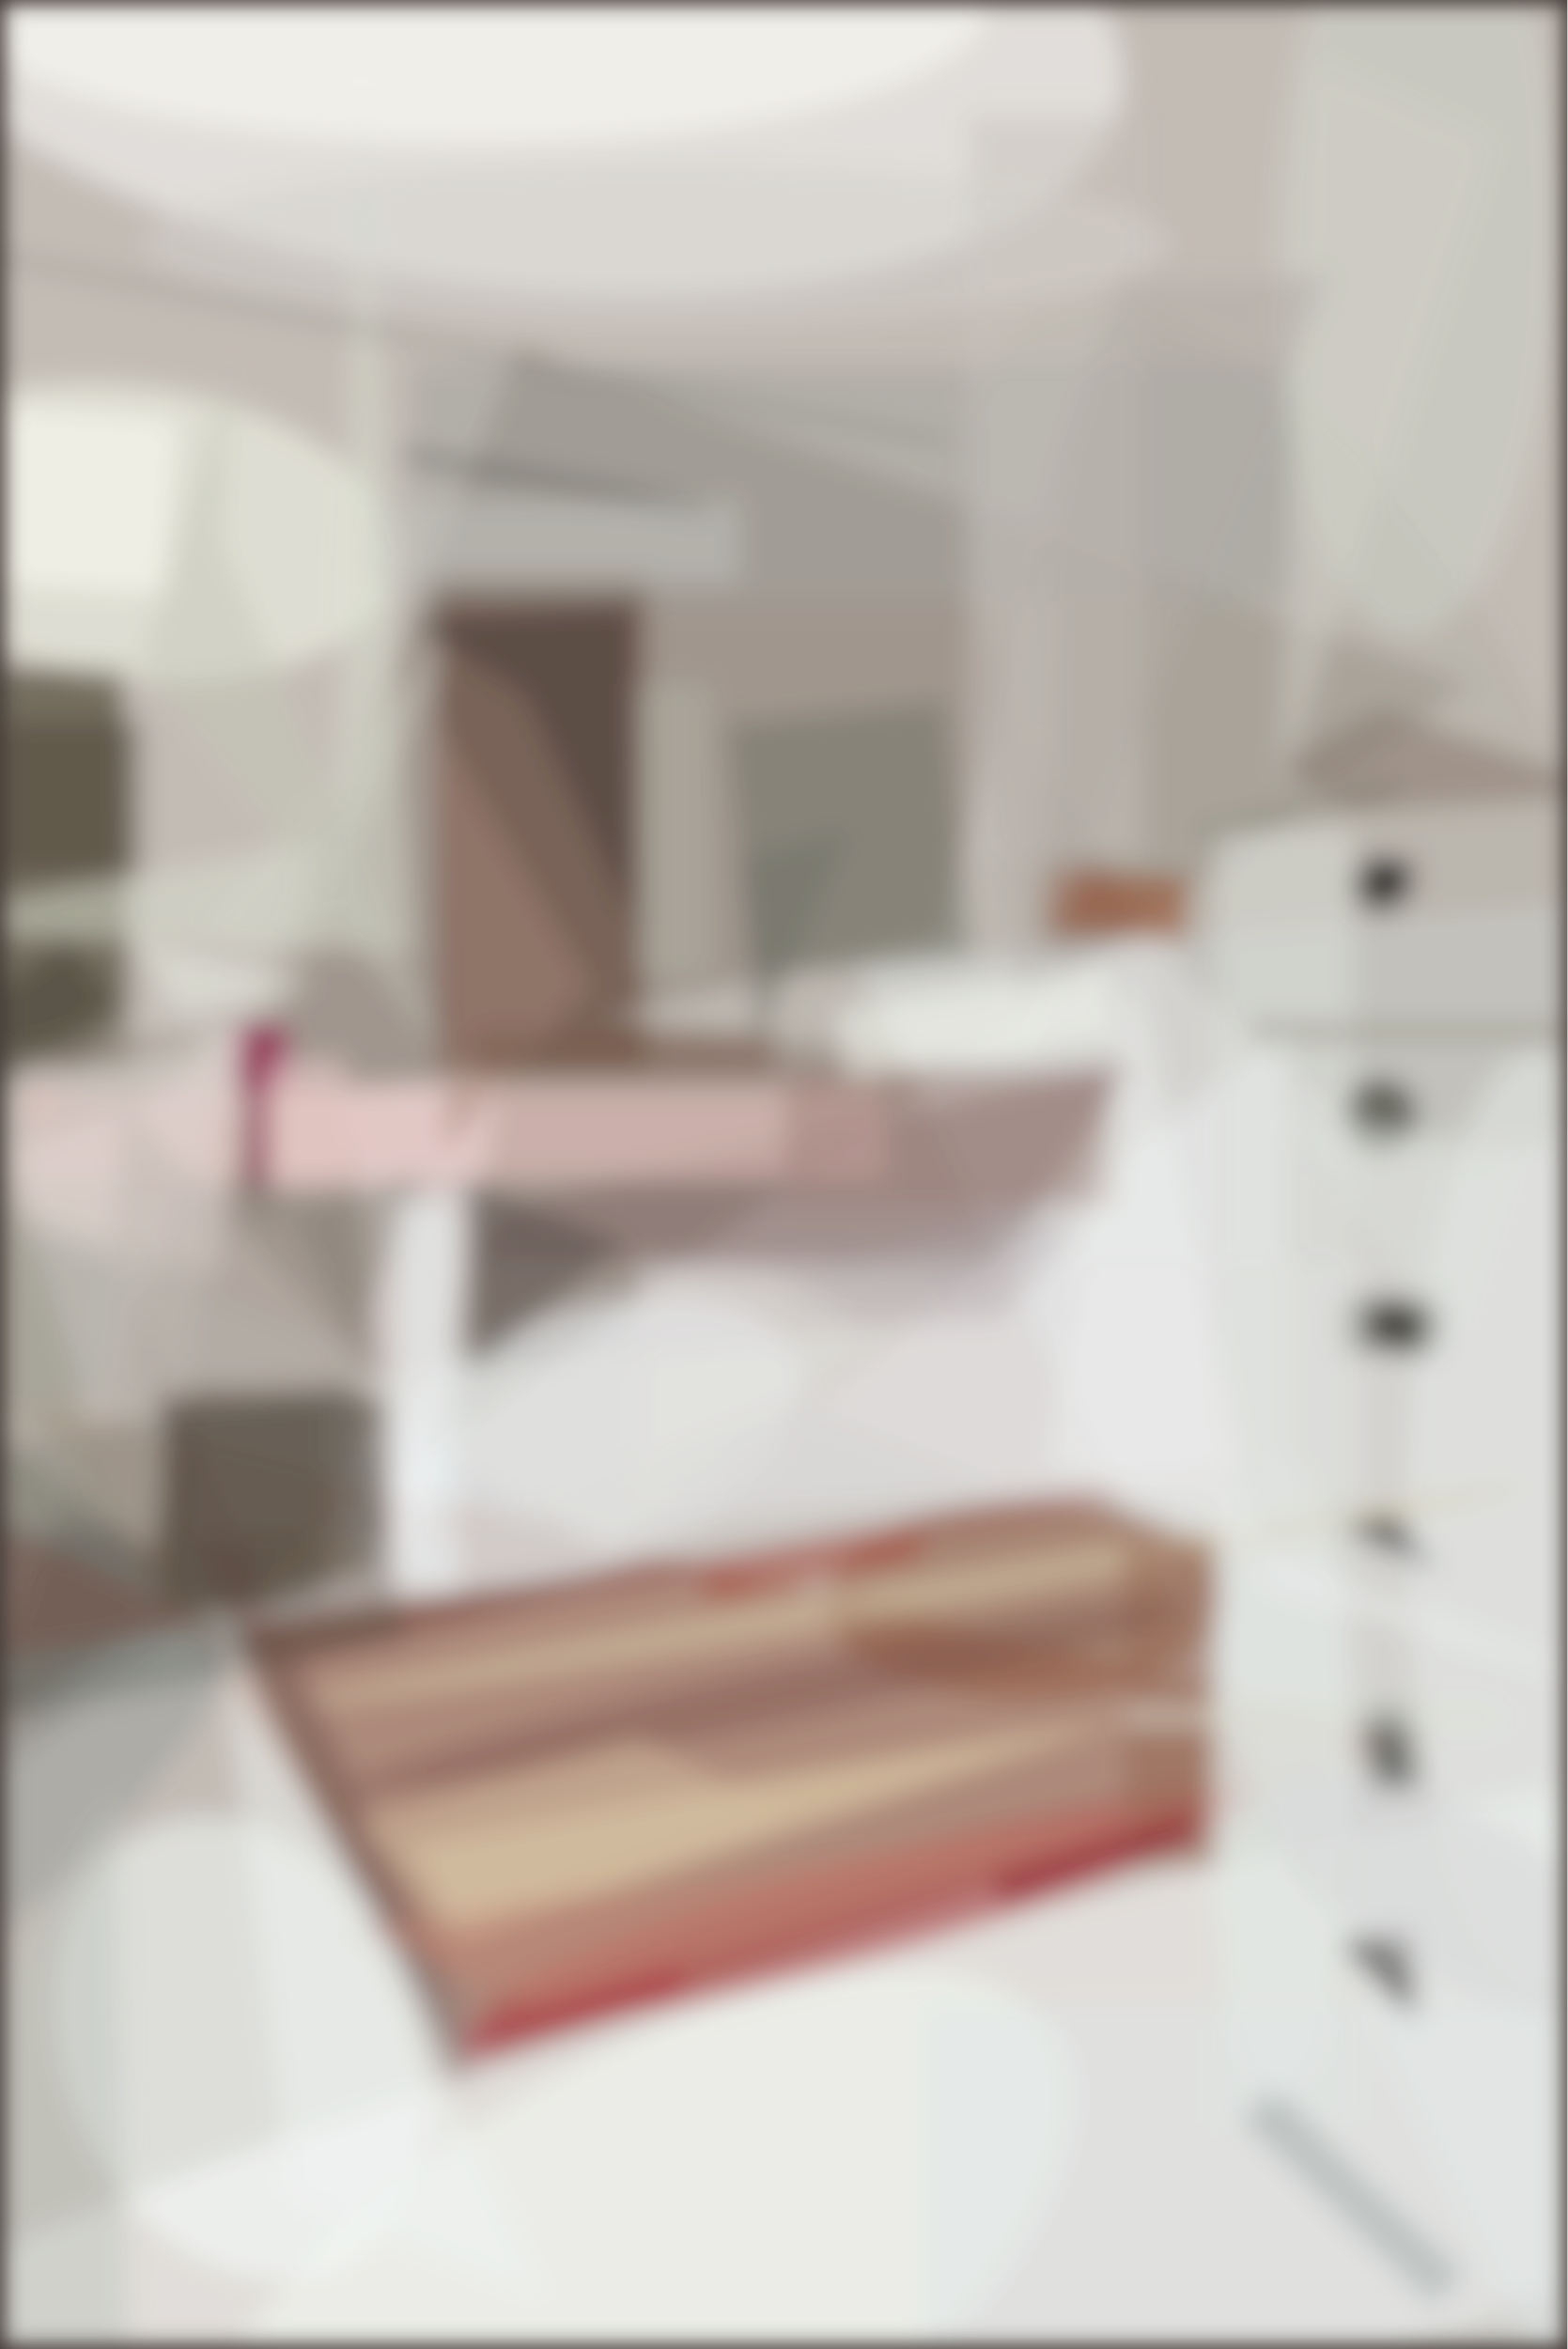
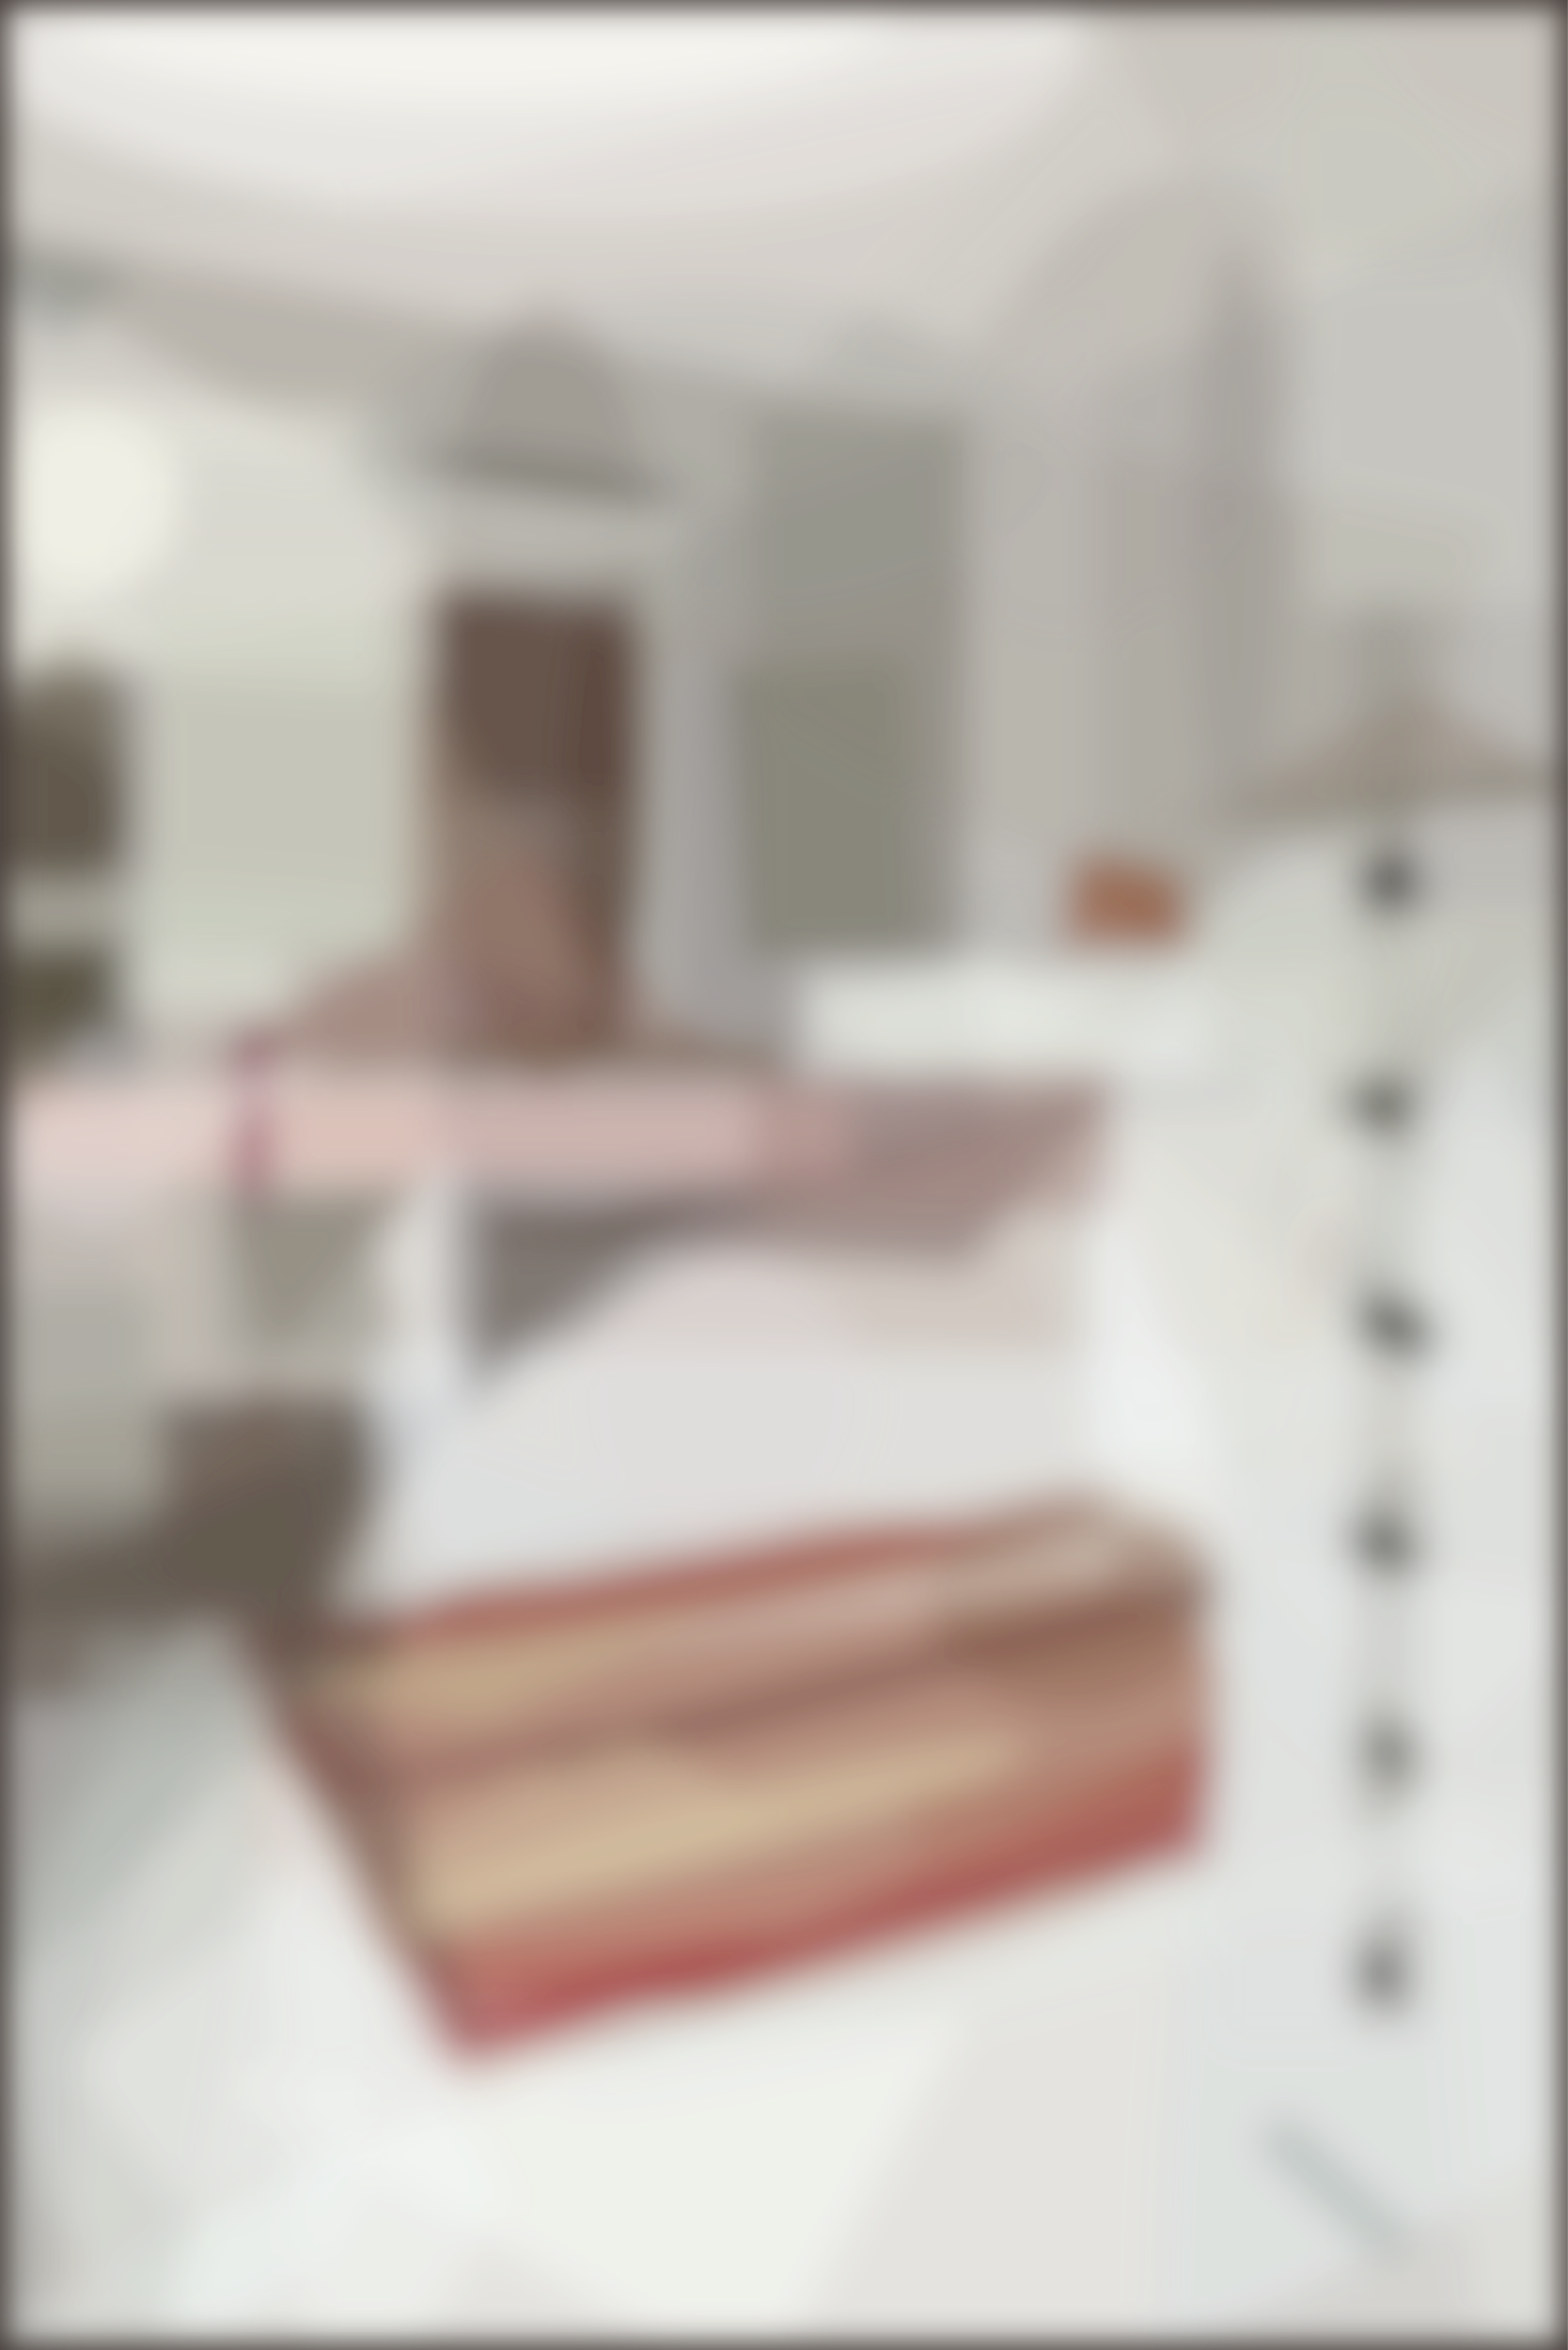
- <svg xmlns="http://www.w3.org/2000/svg" viewBox="0 0 1400 2098">
+ <svg xmlns="http://www.w3.org/2000/svg" viewBox="0 0 934 1400">
  <defs />
  <filter id="a">
    <feGaussianBlur stdDeviation="12" />
  </filter>
-   <rect width="100%" height="100%" fill="#443b37" />
+   <rect width="100%" height="100%" fill="#443c38" />
  <g filter="url(#a)">
-     <g fill-opacity=".5" transform="translate(4.1 4.1) scale(8.19531)">
-       <circle cx="112" cy="131" r="173" fill="#fff" />
-       <circle cx="85" cy="171" r="212" fill="#e4dace" />
-       <path fill="#7e7268" d="M56 37l104 37L-7 197z" />
-       <circle r="1" fill="#fff" transform="matrix(-7.75335 -27.78654 163.7449 -45.69019 102.2 240)" />
-       <path fill="#985842" d="M155 189L2 152l51 72z" />
-       <circle r="1" fill="#fff" transform="rotate(6.7 14.3 466.3) scale(67.82863 29.17377)" />
-       <path fill="#e4ebea" d="M93 105l78 160 9-168z" />
-       <path fill="#28210d" d="M13.1 71.9l.8 44-17 .2-.8-44z" />
-       <path fill="#533023" d="M47 62h23v54H47z" />
-       <circle r="1" fill="#f2faff" transform="matrix(24.65883 -9.20852 4.9032 13.12991 62 156.9)" />
-       <circle r="1" fill="#8b5034" transform="matrix(-.1735 -10.89663 21.7282 -.34597 111.2 173.8)" />
-       <path fill="#494f47" d="M-6.3 188.1l-5.5-28.5 50-9.7 5.6 28.5z" />
-       <circle r="1" fill="#f9ffff" transform="matrix(18.13414 -7.13281 9.50084 24.15451 25.9 222.6)" />
-       <path fill="#806766" d="M106.6 140.1l-55.2-3.5 4.3-6.2 68-15.5z" />
-       <circle r="1" fill="#fafff3" transform="matrix(2.09393 -15.86375 29.10544 3.84176 13.6 57.5)" />
-       <path fill="#fff7f9" d="M44 174l10-57-17 1z" />
-       <circle r="1" fill="#b4b2a9" transform="matrix(20.96549 -13.67123 28.9987 44.47092 140 79)" />
-       <path fill="#f1f3f4" d="M140 111l-69 55 69-7z" />
-       <circle r="1" fill="#b34245" transform="matrix(-41.78768 11.96199 -1.46757 -5.12675 93.6 207.7)" />
-       <path fill="#eee5b9" d="M78.4 194.1l44.6-7.6L49.7 211 44 200.6z" />
-       <path fill="#f5cac8" d="M2 118h94v10H2z" />
-       <path fill="#12130e" d="M153 210l-8 1 9 9z" />
-       <path fill="#cbc6be" d="M24.9 121.7l23.6-52.5-64.5 74.9 32 24.8z" />
-       <circle r="1" fill="#f6fcf7" transform="rotate(-122.7 102 107.5) scale(25.31247 56.46352)" />
-       <path fill="#dbe0d3" d="M39 5.9l5.5 97.4-60.5-2.5 51.9-10.1z" />
-       <ellipse cx="139" cy="193" fill="#eff8f9" rx="8" ry="35" />
-       <path fill="#dadcd5" d="M102.3 101.8l12.5-52.5-1.9 67.6-47.5-6.7z" />
-       <path fill="#32332a" d="M156.4 147.2l-11-.4.2-6 11 .4z" />
-       <ellipse cx="51" fill="#fffffb" rx="56" ry="15" />
-       <path d="M151 164l-6 2 12 5z" />
-       <circle cx="150" cy="121" r="4" fill="#0b0d01" />
-       <circle cx="150" cy="96" r="3" />
-       <path fill="#a3a49e" d="M44 39h97v26H44z" />
-       <path fill="#890a11" d="M121.5 162.5l-78.8 14-.2-1 78.8-14z" />
-       <path fill="#504842" d="M50 128l18 7-17 14z" />
-       <ellipse cx="167" cy="165" fill="#ebeeec" rx="14" ry="51" />
-       <path fill="#6e7267" d="M78.6 78.3l23.9-2.5 2.9 27.9-23.9 2.5z" />
-       <circle r="1" fill="#d1d6cc" transform="matrix(1.06481 -42.84577 15.3626 .3818 154 25.8)" />
-       <path fill="#151b17" d="M147.8 186l4.9-.9 1.5 8.9-4.9.9z" />
-       <circle r="1" fill="#d8ceae" transform="matrix(-67.56257 11.9131 -.34625 -1.96369 98.8 173.4)" />
-       <path fill="#847268" d="M177.1 86.1l-30.6 2-7.8-5.2 11.2-6.4z" />
-       <path fill="#6c4e4b" d="M25 179.7l25.4 47.7-.4-8-36.9-79.6z" />
-       <path fill="#f0f5f3" d="M59 250l-36-76 8 65z" />
-       <path fill="#9d7e77" d="M85 116h36v15H85z" />
-       <path fill="#903f1b" d="M113.3 94l16 1-.6 7-16-1z" />
-       <path fill="#f9fdf5" d="M120.2 104.7l1.2 7.9-29.6 4.7-1.2-7.9z" />
-       <path fill="#946450" d="M122 167h10v36h-10z" />
-       <path fill="#141812" d="M43.2 49.5l.1-1 33.5 6-.1 1z" />
-       <path fill="#e3e1e0" d="M69 137h79v26H69z" />
-       <path fill="#9d0041" d="M25 111h6v7h-6z" />
-       <path fill="#413832" d="M68.2 65.4l.6 35.4-12.1-25.7-13-7.9z" />
-       <path fill="#c8c3bd" d="M105 12h19v81h-19z" />
-       <path fill="#dee3dd" d="M132 90h15v141h-15z" />
-       <circle r="1" fill="#979d98" transform="rotate(136 -38.4 99) scale(30.81505 8.05973)" />
-       <path fill="#adada4" d="M-16 155l17-22 40 15z" />
-       <path fill="#504a40" d="M17 152h18v23H17z" />
-       <path fill="#d6d4d2" d="M85.2 152.4l-62.9 24.7 32.5-4.8 57.4-9.3z" />
-       <path fill="#c1c6bf" d="M12 195l-28 44 30 32z" />
-       <path fill="#847f73" d="M26 122.5L38.5 146l7-18.5-19.2 5.5z" />
-       <path fill="#7d8178" d="M-7 26.8l.1-1 110 21.4-.2 1z" />
-       <path fill="#f7d9d6" d="M28.9 129.2l-.8-14 9-.4.8 14z" />
-       <path fill="#a78478" d="M64 107L47 78l1 47z" />
-       <path fill="#f0fafc" d="M42.5 173.5v-43h7v43z" />
-       <path fill="#734c43" d="M75.2 169.5L-.9 180-16 157.9l48.3 23.2z" />
-       <path d="M148.4 96.8l.2-4 5 .4-.2 4z" />
-       <circle r="1" fill="#81564e" transform="matrix(-45.80026 9.90237 -.65047 -3.00856 83.1 184.5)" />
-       <path fill="#dde0da" d="M158 145l-19-24 26 3z" />
-       <path fill="#a84839" d="M75.8 170.5l23.5-5 .9 4-23.5 5z" />
-       <path fill="#fffff9" d="M17.3 64.2l-22-1.5 1.4-19 22 1.6z" />
-       <path fill="#c6c6be" d="M40 54h40v9H40z" />
-       <path fill="#514939" d="M0 78h15v17H0z" />
-       <path fill="#403f32" d="M6.9 101.7l5.4 7.2-15.2 11.4-5.4-7.2z" />
-       <ellipse cx="71" cy="26" fill="#d5d2cd" rx="56" ry="9" />
-       <path fill="#8d1523" d="M129.2 196.4l1.3 3.7-21.7 7.5-1.3-3.7z" />
-       <path fill="#e1e7e6" d="M100 218h71v38h-71z" />
-       <path fill="#9fa6a6" d="M134.8 230.7l3.5-3.6 20.9 20.2-3.5 3.6z" />
-       <path fill="#7a5c4a" d="M51 112h33v5H51z" />
-       <path fill="#eff0ef" d="M113.3 159.5L186 187l-48.6-14.8-14.3-68.4z" />
-       <path fill="#c28675" d="M104.8 203.5l31.3-8.3-97.5 14.4 19.3 8.6z" />
-       <path fill="#e9d8d5" d="M23.4 138.6l-31.1-10.3 22.8-8.7 11-8.6z" />
-       <path fill="#999487" d="M-16 166V72l29 94z" />
-       <path fill="#dde0d5" d="M122 185h41v3h-41z" />
-       <path fill="#c6c8bb" d="M25.1 37.9L14.6 71.8l33.3 42.8-24.1-56.2z" />
-       <path fill="#706f66" d="M82 114l-2-21 12-3z" />
-       <path fill="#515540" d="M130.3 90.8l-.2-1 21.6-4.6.2 1z" />
-       <path fill="#c1b9b2" d="M13 119.6l-2.8 35 10.4-4.1 21.2.7z" />
-       <path fill="#d2d1c9" d="M139 86l23-71-20-9z" />
-       <path fill="#b3b2a6" d="M69 74h8v32h-8z" />
-       <path fill="#6d6358" d="M20 151h22v16H20z" />
-       <path fill="#15130a" d="M155.8 143.3l-2.4 4.3-5.2-2.9 2.4-4.3z" />
-       <circle r="1" fill="#d5d7d7" transform="matrix(20.2866 10.6507 -4.13787 7.88148 158 206)" />
-       <path fill="#ac2d3e" d="M49.5 220.7l23.9-7.3 1.1 3.9-23.9 7.3z" />
-       <path fill="#d4bea0" d="M38.4 198.2l30.4-9.3 17.7 8.5-38.9 12.1z" />
-       <path fill="#e5e6e3" d="M97 144l-60 6 29 19z" />
-       <circle r="1" fill="#92837b" transform="rotate(173.4 1.7 57.3) scale(11.65604 1.28164)" />
-       <path fill="#eaf1e5" d="M19 110l-5-8 20 5z" />
-       <path fill="#7b2745" d="M26 111h3v18h-3z" />
-       <path fill="#b2ada7" d="M106.5 77.7l15-47.9 22.8-.3-33.3 79.3z" />
-       <path fill="#928f7e" d="M136 111h35v2h-35z" />
-       <path fill="#b6adaf" d="M117.3 131.4l-33.6 7.3 9.3 5.2 15.8-.8z" />
+     <g fill-opacity=".5" transform="translate(2.7 2.7) scale(5.46875)">
+       <circle cx="117" cy="180" r="238" fill="#fff" />
+       <circle cx="140" cy="255" r="135" fill="#fff2e7" />
+       <circle r="1" fill="#fffef3" transform="rotate(-17 62.3 -207.4) scale(170 48.23953)" />
+       <circle r="1" fill="#98543a" transform="rotate(-6.2 1806.9 -646.5) scale(53.98286 26.63116)" />
+       <circle r="1" fill="#f9ffff" transform="matrix(-106.9964 35.38569 -8.16014 -24.67397 85.2 243.3)" />
+       <ellipse cx="59" cy="75" fill="#5f4434" rx="13" ry="43" />
+       <circle r="1" fill="#d8d9d0" transform="matrix(-51.90023 9.46832 -17.53127 -96.097 158.6 106.9)" />
+       <path fill="#4d4130" d="M-3 154.3l42.7-4.5 3.4 31.9-42.8 4.5z" />
+       <ellipse cx="21" cy="221" fill="#eef9f7" rx="20" ry="32" />
+       <circle r="1" fill="#fff" transform="matrix(-1.10138 22.49694 -62.29952 -3.04999 54.7 1)" />
+       <path fill="#e1d8c9" d="M15 57h32v94H15z" />
+       <circle r="1" fill="#50472d" transform="matrix(9.3471 1.447 -4.04856 26.1521 3.9 94.9)" />
+       <path fill="#a2292e" d="M94 209l-51 4 6 13z" />
+       <path fill="#a29d92" d="M148 114L-14 21l176 36z" />
+       <path fill="#735e5a" d="M105 138l-59-4 75-16z" />
+       <path fill="#fefff8" d="M87 105h59v12H87z" />
+       <path fill="#eef6f9" d="M185.8 148.3L60.5 171.7l-14.2-1.1-8.2-25z" />
+       <circle r="1" fill="#8a634c" transform="matrix(.08176 11.57182 -15.71742 .11105 116 173.9)" />
+       <path fill="#dfd4c8" d="M0 117h17v45H0z" />
+       <path fill="#8b6159" d="M57 91l22 24-59 2z" />
+       <path fill="#6d6d5b" d="M98.3 70.8l2.3 33-21 1.4-2.2-33z" />
+       <circle r="1" fill="#d9e0e1" transform="matrix(-39.00434 -3.35425 10.54948 -122.6729 165.8 226)" />
+       <path fill="#97958c" d="M147 64h7v156h-7z" />
+       <circle r="1" fill="#e6e0b6" transform="rotate(-104.7 115 69.9) scale(3.6551 36.2081)" />
+       <path fill="#99262c" d="M85 210l47-22-1 14z" />
+       <path fill="#eef1e5" d="M-9.3 71.6l1.6-30 51 2.8-1.6 30z" />
+       <path fill="#f6c8c3" d="M2 118h90v10H2z" />
+       <path fill="#4d392f" d="M46 64h23v23H46z" />
+       <circle r="1" fill="#e6eae8" transform="matrix(10.3963 -30.57601 12.3362 4.1945 132.9 122.7)" />
+       <path fill="#fff" d="M49 160v-36l-8 12z" />
+       <path fill="#715d53" d="M53.5 227.1l-39.4-60.8L45 128.7l-21.5 1.7z" />
+       <circle r="1" fill="#b1aaa4" transform="matrix(-12.33952 24.21766 -15.45425 -7.87433 122.4 43.4)" />
+       <path fill="#84300d" d="M127.4 102.4l-12.6-3 1.8-7.8 12.6 3z" />
+       <path fill="#6f4841" d="M59.8 193.8l-1-3.9 73.4-19.7 1 3.9z" />
+       <path fill="#fafef9" d="M105 219l-23 42-59-35z" />
+       <path fill="#050400" d="M147.1 145.6l1-5 8.8 1.8-1 5z" />
+       <circle r="1" fill="#cbcdc6" transform="matrix(-18.29807 71.22218 -13.5992 -3.49384 4.7 247.6)" />
+       <ellipse cx="76" cy="49" fill="#a6a6a0" rx="38" ry="18" />
+       <path fill="#d3d3ca" d="M186 65l-44 1-3-82z" />
+       <path fill="#ebebe2" d="M120.7 171.6l-1.6-53.1 41.8 39.2-104.8 23.2z" />
+       <path d="M153.4 92l1.9 5.8-6.7 2.1-1.9-5.7z" />
+       <path fill="#5f5249" d="M51.5 130.2l-1 21.4 25.9-20.9-25.1-.9z" />
+       <ellipse cx="3" cy="99" fill="#ced1c6" rx="42" ry="4" />
+       <path fill="#ebeeed" d="M133.3 167.6l40.5 6.2-35.1 35.7 30.3-4.6z" />
+       <path fill="#918275" d="M124.7 89.6l6.5-2.3 23.1-13L176 87z" />
+       <path fill="#565752" d="M152.6 175.5l-8.6-12.8 12.6 5.6-6.4 4.1z" />
+       <path fill="#a3837d" d="M81 116h40v16H81z" />
+       <path fill="#3e3926" d="M0 102h14v11H0z" />
+       <path d="M147 212h5v5h-5z" />
+       <path fill="#762744" d="M25 111h4v20h-4z" />
+       <path fill="#cccec3" d="M131 98h40v19h-40z" />
+       <circle r="1" fill="#9f4941" transform="matrix(.45666 2.65322 -31.32117 5.3908 74.3 171.9)" />
+       <circle r="1" fill="#21251f" transform="rotate(-172.3 31.6 23.7) scale(15.66656 1)" />
+       <ellipse cx="149" cy="120" fill="#12140a" rx="5" ry="3" />
+       <circle r="1" fill="#e5e8e2" transform="matrix(-15.93398 -18.96364 3.76976 -3.1675 153.5 134.6)" />
+       <circle r="1" fill="#e7eae6" transform="matrix(1.35588 4.74611 -56.13292 16.03624 116.7 210.9)" />
+       <path fill="#f4f9f7" d="M55 239l-21 32-6-84z" />
+       <path fill="#d9c5a5" d="M85.6 197.9L44.1 211l-.2-11 24-12.3z" />
+       <path fill="#3e3e3a" d="M154 194l-10-4 9-3z" />
+       <path fill="#c1c4b7" d="M70 59h3v54h-3z" />
+       <path fill="#dae0e0" d="M36.3 151.4l11.2-.9L35.9 175l44.9-7.5z" />
+       <ellipse cx="51" fill="#fffff8" rx="46" ry="11" />
+       <path fill="#e7dfdd" d="M11 134l25-20-52 10z" />
+       <path fill="#e9eeec" d="M132 159h15v44h-15z" />
+       <path fill="#dbd5d1" d="M122 4L86 41 12 27z" />
+       <path fill="#a1a298" d="M-15 139.5h32v27h-32z" />
+       <path fill="#d3d3cb" d="M67.7 61.4L8.6 68.1l12.8-19.9 55.1 8.4z" />
+       <ellipse cx="65" cy="90" fill="#553e35" rx="4" ry="26" />
+       <path fill="#574f45" d="M27.4 175l-43.4 3 56.2-23.5-8.2 35.3z" />
+       <path fill="#a1a8a6" d="M154 243l-3.4 3.6L136 233l3.4-3.6z" />
+       <path fill="#9a8475" d="M67 110l-24-8 1-30z" />
+       <circle r="1" fill="#4c4435" transform="rotate(114.8 -26.2 44.4) scale(8.6504 11.44442)" />
+       <path fill="#838882" d="M15 29l-9 8-22-15z" />
+       <path fill="#8d4320" d="M115 100h15v3h-15z" />
+       <path fill="#8c8a7f" d="M81 44h24v60H81z" />
+       <path fill="#94958a" d="M23 129h18v19H23z" />
+       <circle r="1" fill="#c3c1b8" transform="matrix(-12.24907 25.45168 -28.6956 -13.81026 151.4 0)" />
+       <circle r="1" fill="#a92f3b" transform="matrix(31.45915 -8.00018 .43964 1.7288 81 213.6)" />
+       <circle cx="9" cy="54" r="10" fill="#fffff7" />
+       <circle r="1" fill="#e6e9e7" transform="rotate(85.3 -40 207.4) scale(117.2483 11.57871)" />
+       <path fill="#c5c0bb" d="M105 32h14v62h-14z" />
+       <path fill="#ccd2c2" d="M15 66h29v38H15z" />
+       <circle r="1" fill="#6a1114" transform="rotate(78.3 -88.8 112.3) scale(1 14.65262)" />
+       <circle cx="78" cy="152" r="16" fill="#e0dddd" />
+       <path fill="#abaea8" d="M10.1 177.6l11.5 1.5 7.7 9.8-36 34.4z" />
+       <ellipse cx="134" cy="58" fill="#9d9993" rx="5" ry="32" />
+       <path fill="#af7762" d="M98 195.6l30.2-7 1.8 7.8-30.2 7z" />
+       <circle r="1" fill="#5b604d" transform="rotate(-8.4 657 -1121.2) scale(37.73292 1)" />
+       <path fill="#eceeec" d="M51.1 228.2l-15.9-26.3-28.5 21.7L18.5 240z" />
+       <path fill="#cec399" d="M52 187l-21-4 47-8z" />
+       <path fill="#7b4d49" d="M35.1 196.4l104-22.1-99.8 17.6-14-12.4z" />
+       <path fill="#f7fafc" d="M119 125l18 44-19-10z" />
+       <path fill="#c58674" d="M132 195l-82.4 15.7-2.1 1.4 3.6 5.8z" />
+       <path fill="#eaefe6" d="M86.2 109.1l10 7.7 29.1-3.4-18.8-10.6z" />
+       <path fill="#7b624d" d="M48 112h37v5H48z" />
+       <path fill="#92282d" d="M117.6 163.4l-69 12.2-.2-1 69-12.2z" />
+       <path fill="#1e1e18" d="M146 165h6v5h-6z" />
+       <path fill="#e0e2e0" d="M132 146h16v76h-16z" />
+       <path fill="#e6ede1" d="M13 103h18v7H13z" />
+       <path fill="#d0d2c9" d="M159.3 99.7l-48 14.4 38.4-26.2-16.2 55.3z" />
    </g>
  </g>
</svg>
